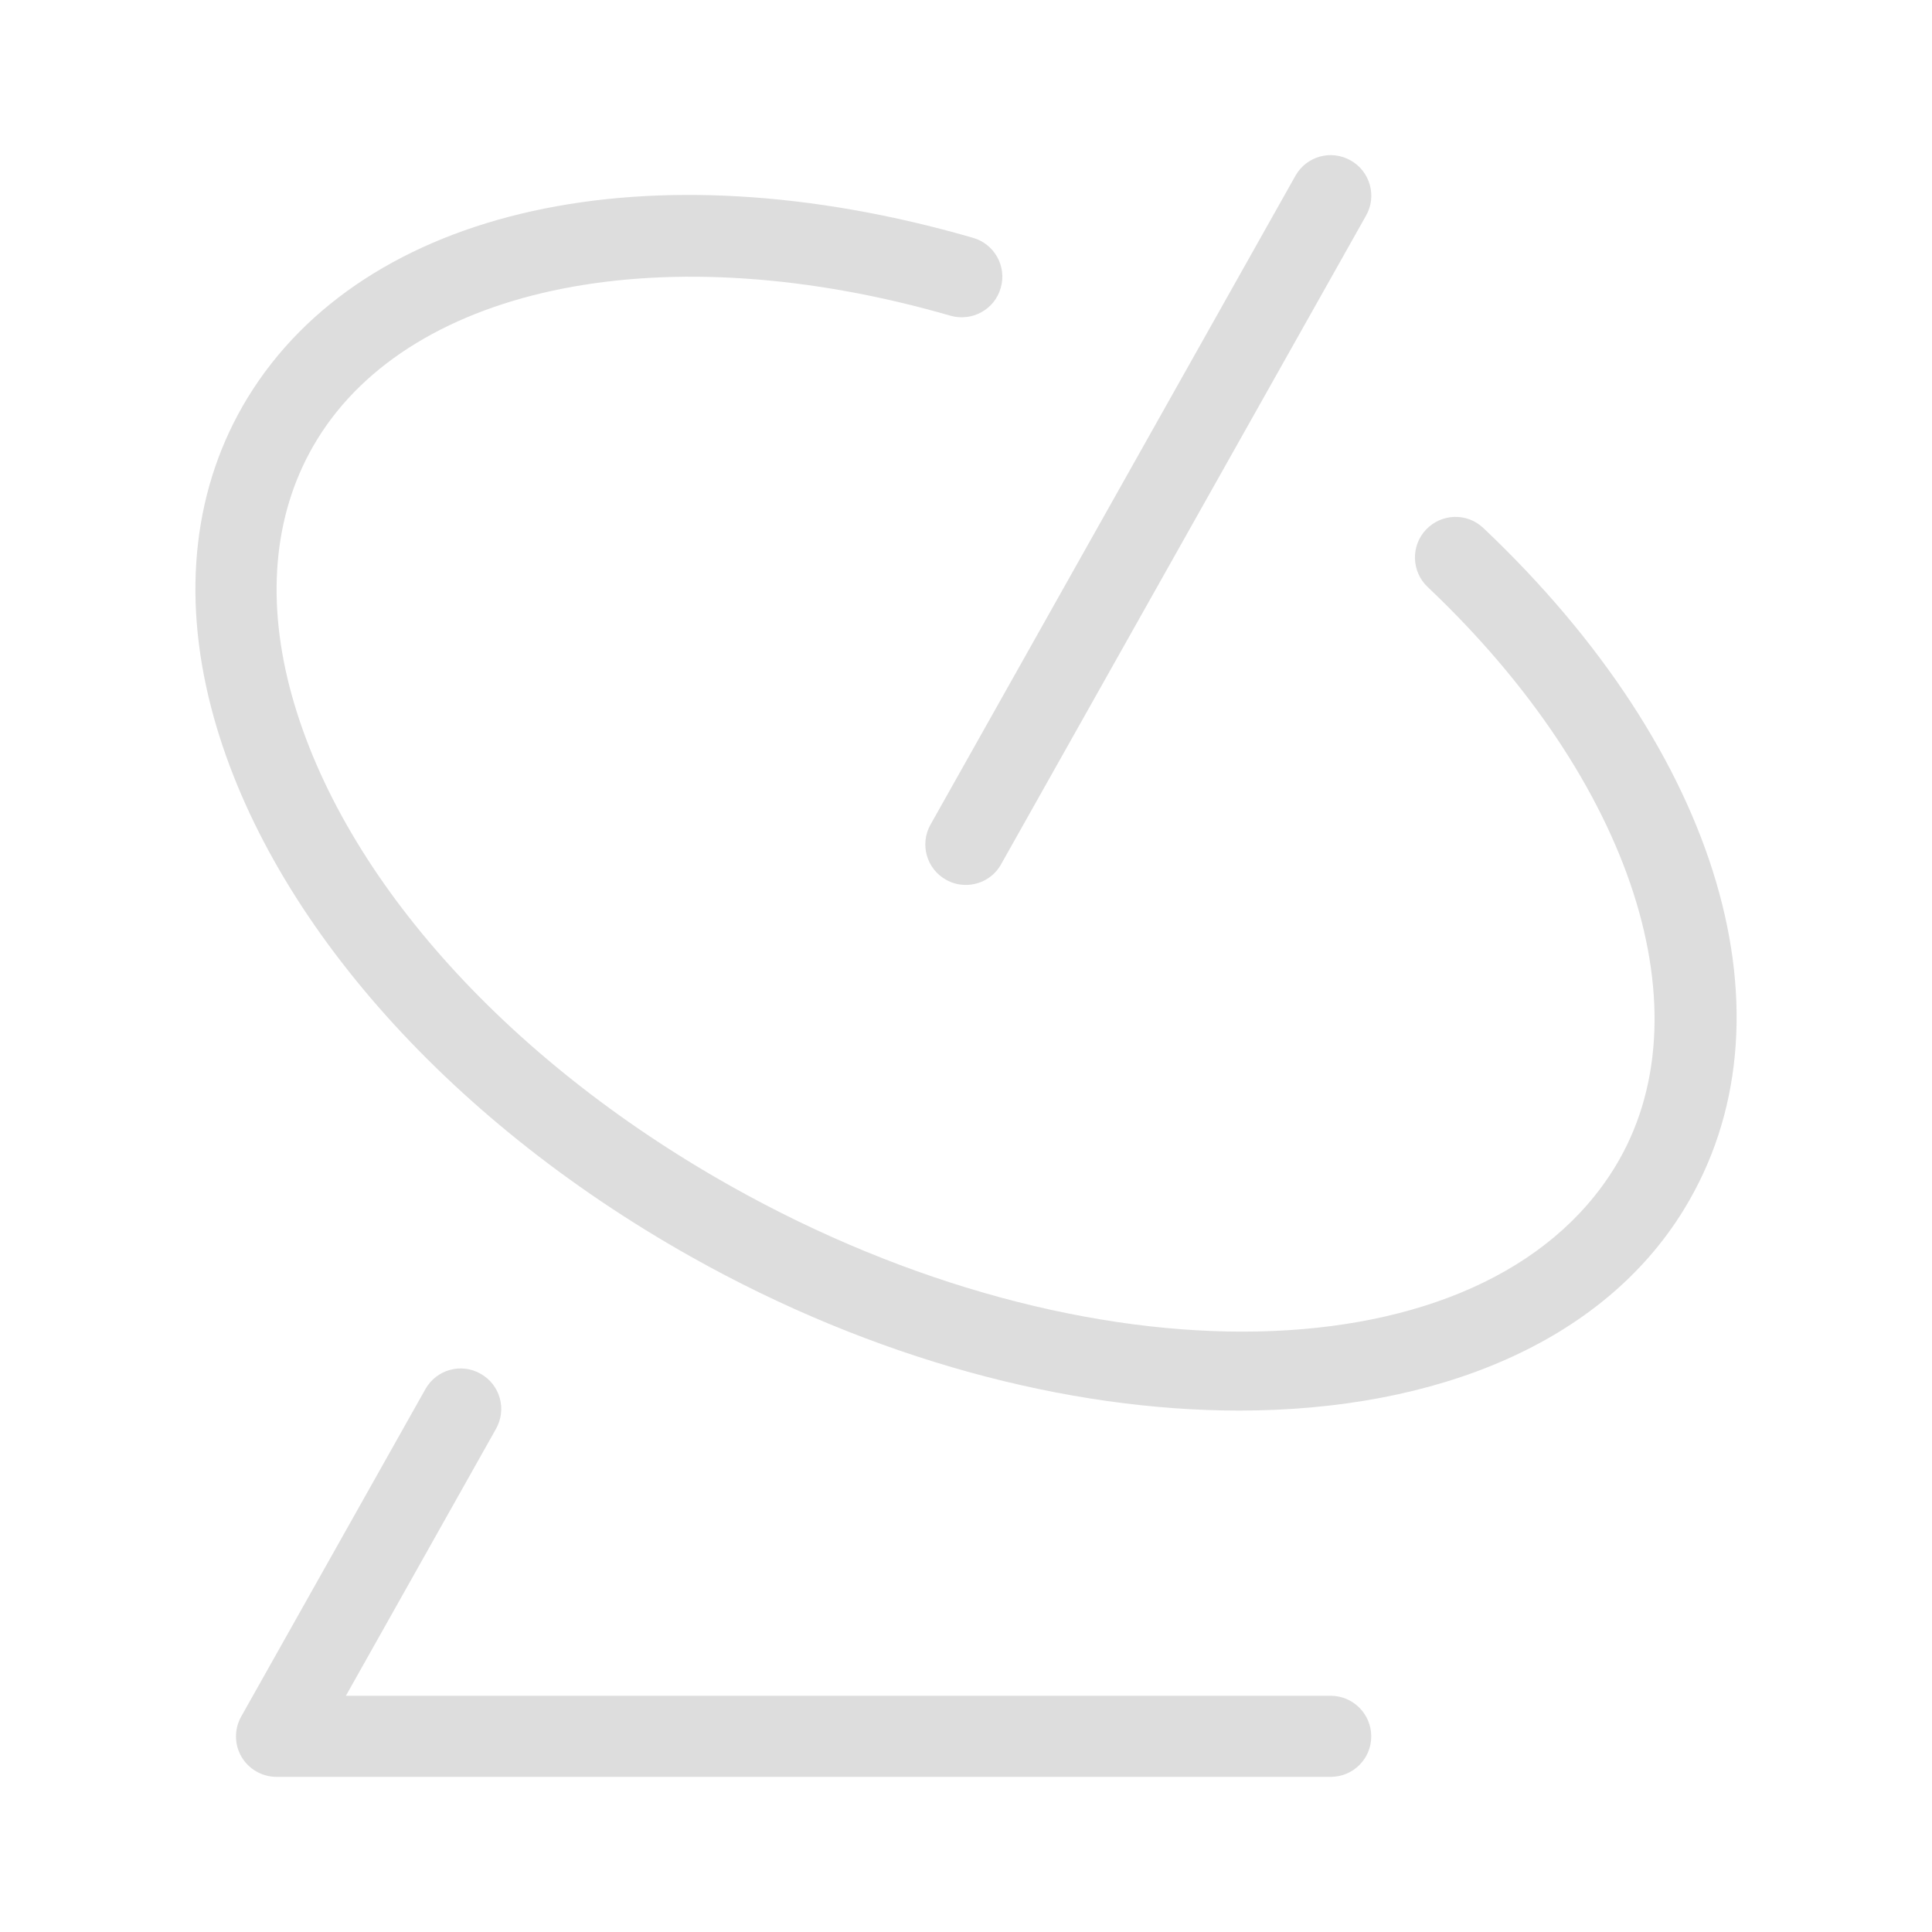
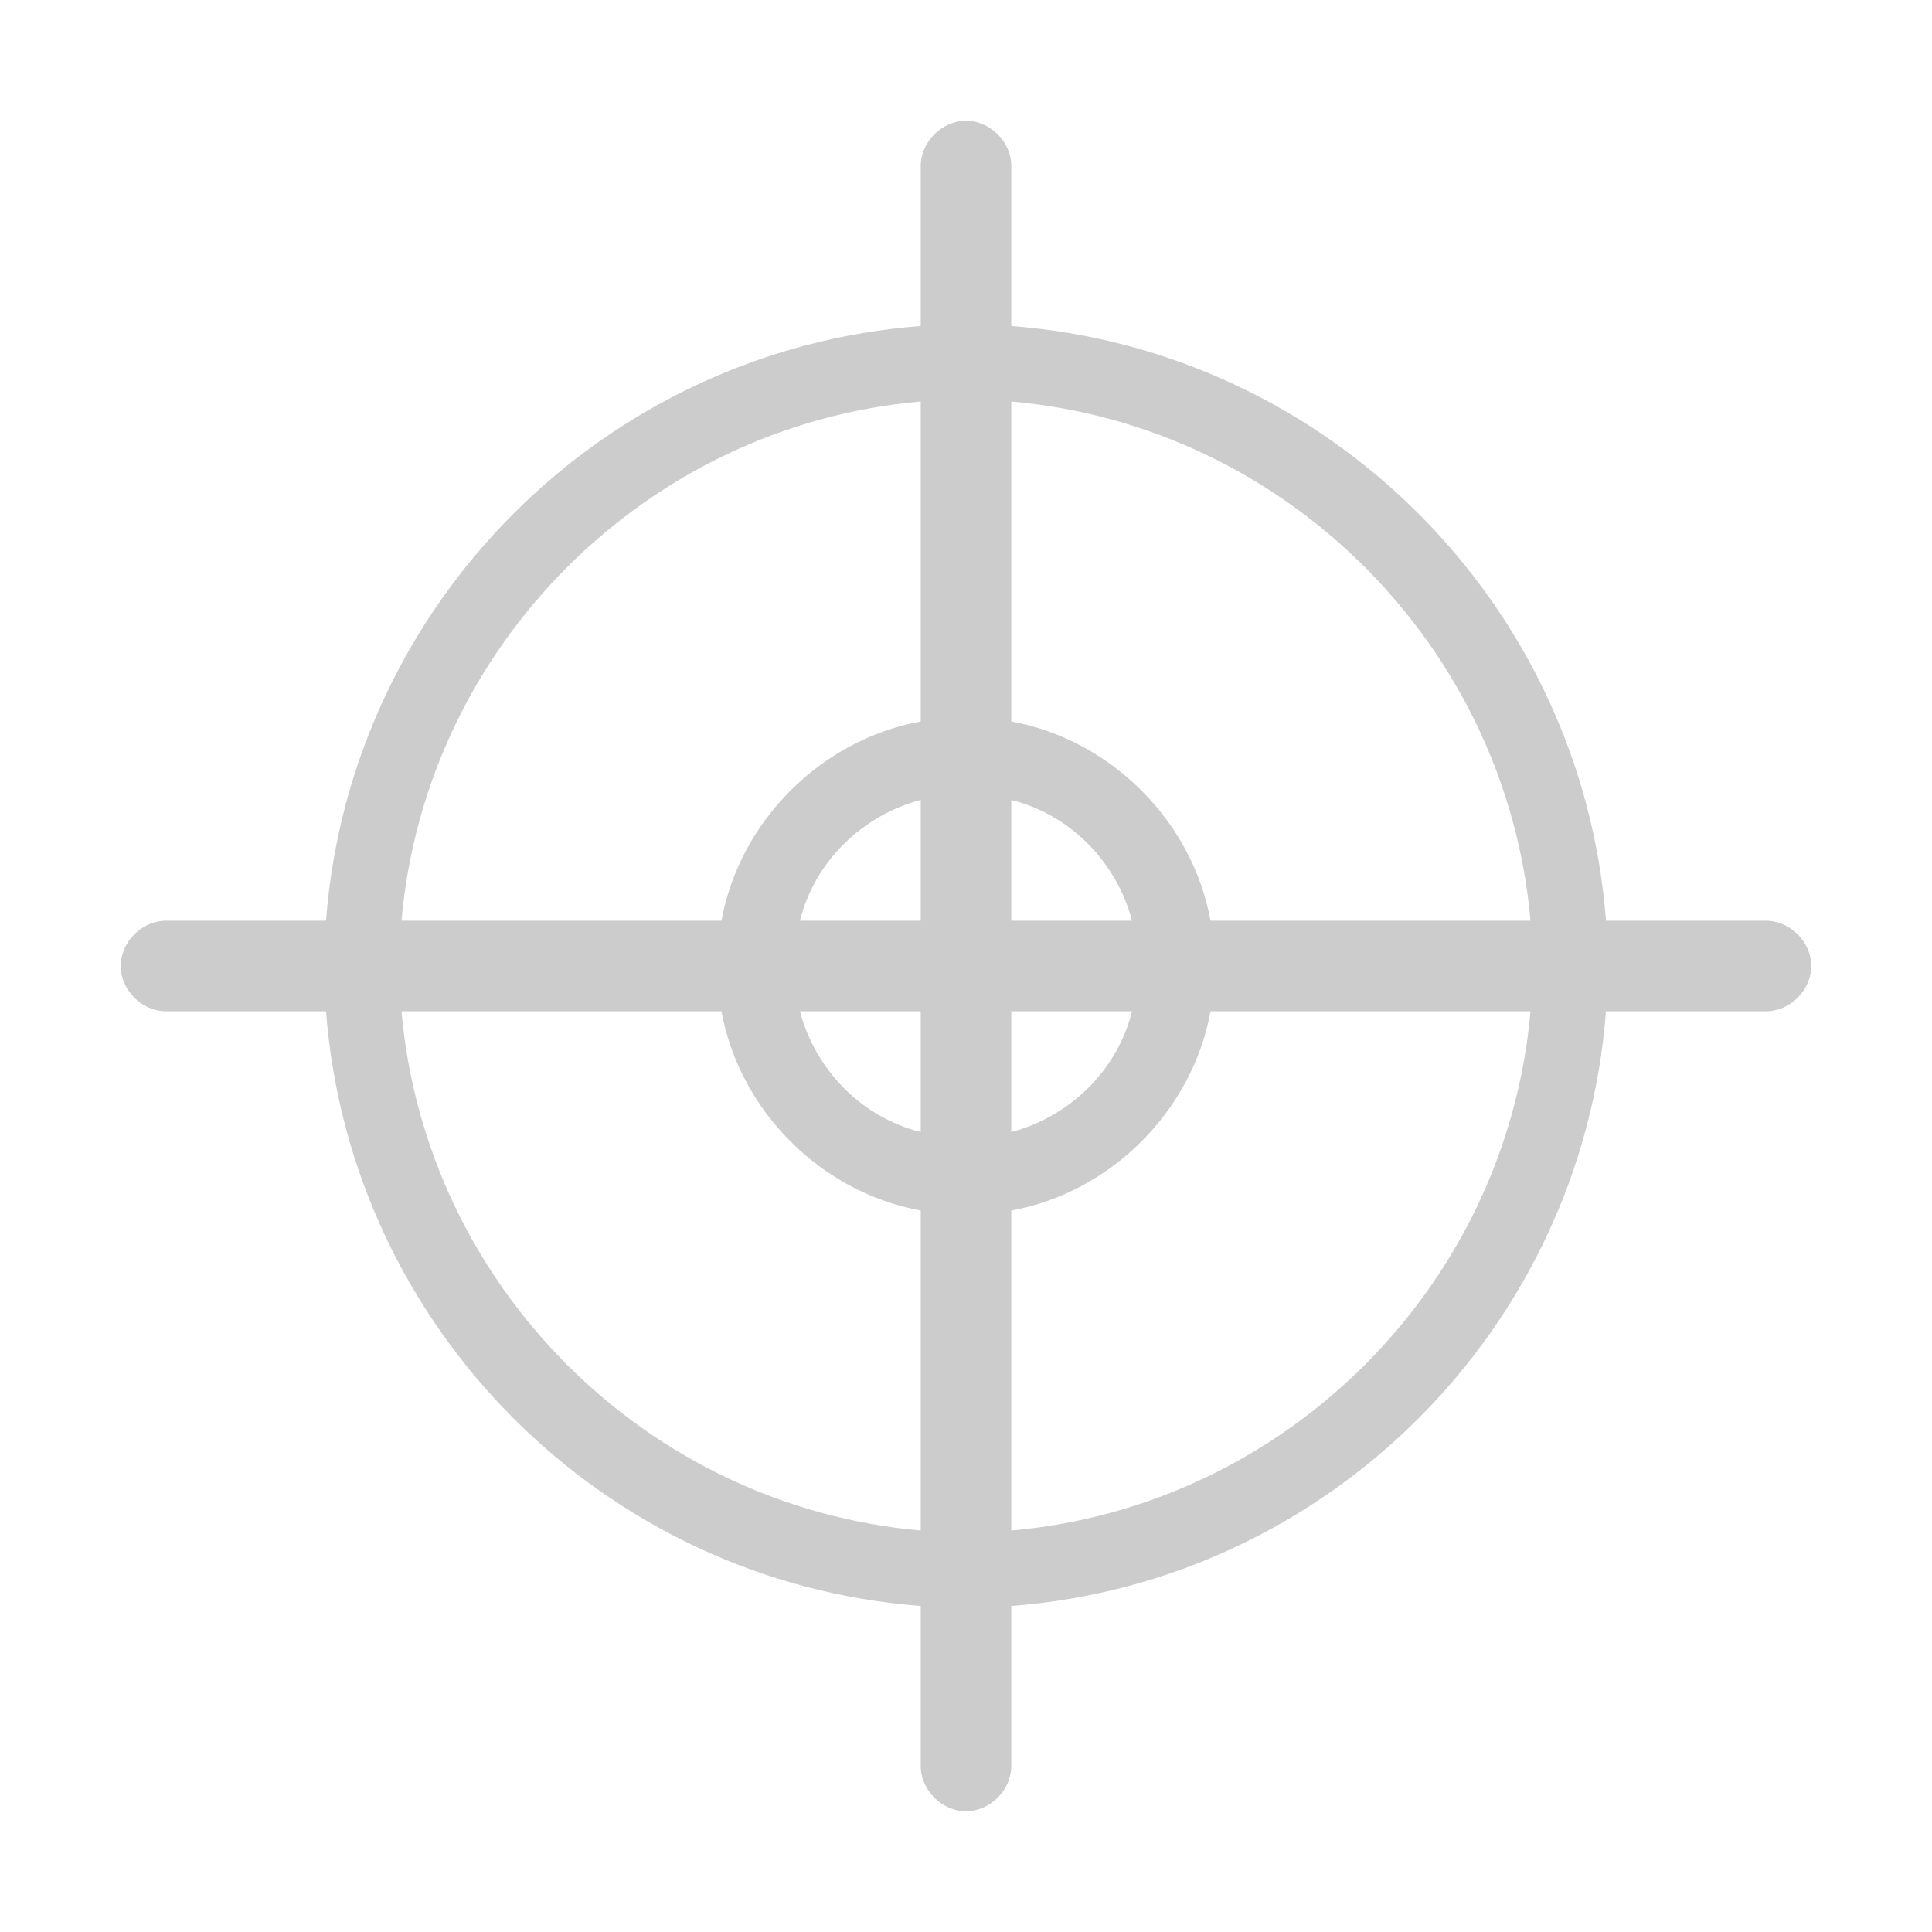
- <svg xmlns="http://www.w3.org/2000/svg" t="1613806387835" class="icon" viewBox="0 0 1024 1024" version="1.1" p-id="1835" width="200" height="200">
+ <svg xmlns="http://www.w3.org/2000/svg" t="1614753748773" class="icon" viewBox="0 0 1024 1024" version="1.1" p-id="3515" width="200" height="200">
  <defs>
    <style type="text/css" />
  </defs>
-   <path d="M892.562 640.973c-43.187 70.64-131.159 106.663-235.792 106.663-90.531 0-193.533-26.958-290.779-81.688C235.12 592.303 140.192 483.64 111.987 375.234c-15.878-61.031-9.193-117.856 19.299-164.496 61.862-101.1 212.751-134.341 384.411-84.695 11.416 3.278 18.052 15.19 14.694 26.606-3.278 11.416-15.142 17.924-26.606 14.694-150.218-43.442-285.199-16.964-335.82 65.812-22.289 36.472-27.229 81.753-14.391 131.287 25.343 97.294 112.612 196.011 233.442 264.029 189.84 106.856 400.161 102.379 468.914-9.866 49.519-80.906 9.61-204.47-99.261-307.504-8.618-8.186-8.986-21.793-0.847-30.395 8.235-8.65 21.777-9.018 30.347-0.879C912.165 399.074 953.881 540.802 892.562 640.973L892.562 640.973zM724.052 114.243l-193.453 343.831c-3.902 7.052-11.208 10.952-18.675 10.952-3.613 0-7.211-0.832-10.537-2.766-10.361-5.788-14.007-18.883-8.186-29.212l193.373-343.831c5.788-10.361 18.883-14.102 29.292-8.186C726.195 90.835 729.889 103.962 724.052 114.243L724.052 114.243zM705.297 941.777 146.604 941.777c-7.643 0-14.694-4.03-18.596-10.617-3.854-6.588-3.902-14.726-0.16-21.362l97.63-173.547c5.788-10.281 18.883-14.054 29.244-8.138 10.377 5.836 14.022 18.883 8.138 29.26l-79.53 141.424L705.297 898.798c11.864 0 21.489 9.658 21.489 21.538S717.161 941.777 705.297 941.777L705.297 941.777z" p-id="1836" fill="#dddddd" />
+   <path d="M936 488h-84.8C838.4 320 704 185.6 536 172.8V88c0-12.8-11.2-24-24-24s-24 11.2-24 24v84.8C320 185.6 185.6 320 172.8 488H88c-12.8 0-24 11.2-24 24s11.2 24 24 24h84.8C185.6 704 320 838.4 488 851.2v84.8c0 12.8 11.2 24 24 24s24-11.2 24-24v-84.8C704 838.4 838.4 704 851.2 536h84.8c12.8 0 24-11.2 24-24s-11.2-24-24-24z m-124.8 0H641.6c-9.6-52.8-52.8-96-105.6-105.6V212.8c145.6 12.8 262.4 129.6 275.2 275.2z m-323.2 0h-64c8-32 33.6-56 64-64v64z m0 48v64c-32-8-56-33.6-64-64h64z m48 0h64c-8 32-33.6 56-64 64v-64z m0-48v-64c32 8 56 33.6 64 64h-64z m-48-275.2v169.6c-52.8 9.6-96 52.8-105.6 105.6H212.8c12.8-145.6 129.6-262.4 275.2-275.2zM212.8 536h169.6c9.6 52.8 52.8 96 105.6 105.6v169.6c-145.6-12.8-262.4-129.6-275.2-275.2z m323.2 275.2V641.6c52.8-9.6 96-52.8 105.6-105.6h169.6c-12.8 145.6-129.6 262.4-275.2 275.2z" p-id="3516" fill="#cccccc" />
</svg>
